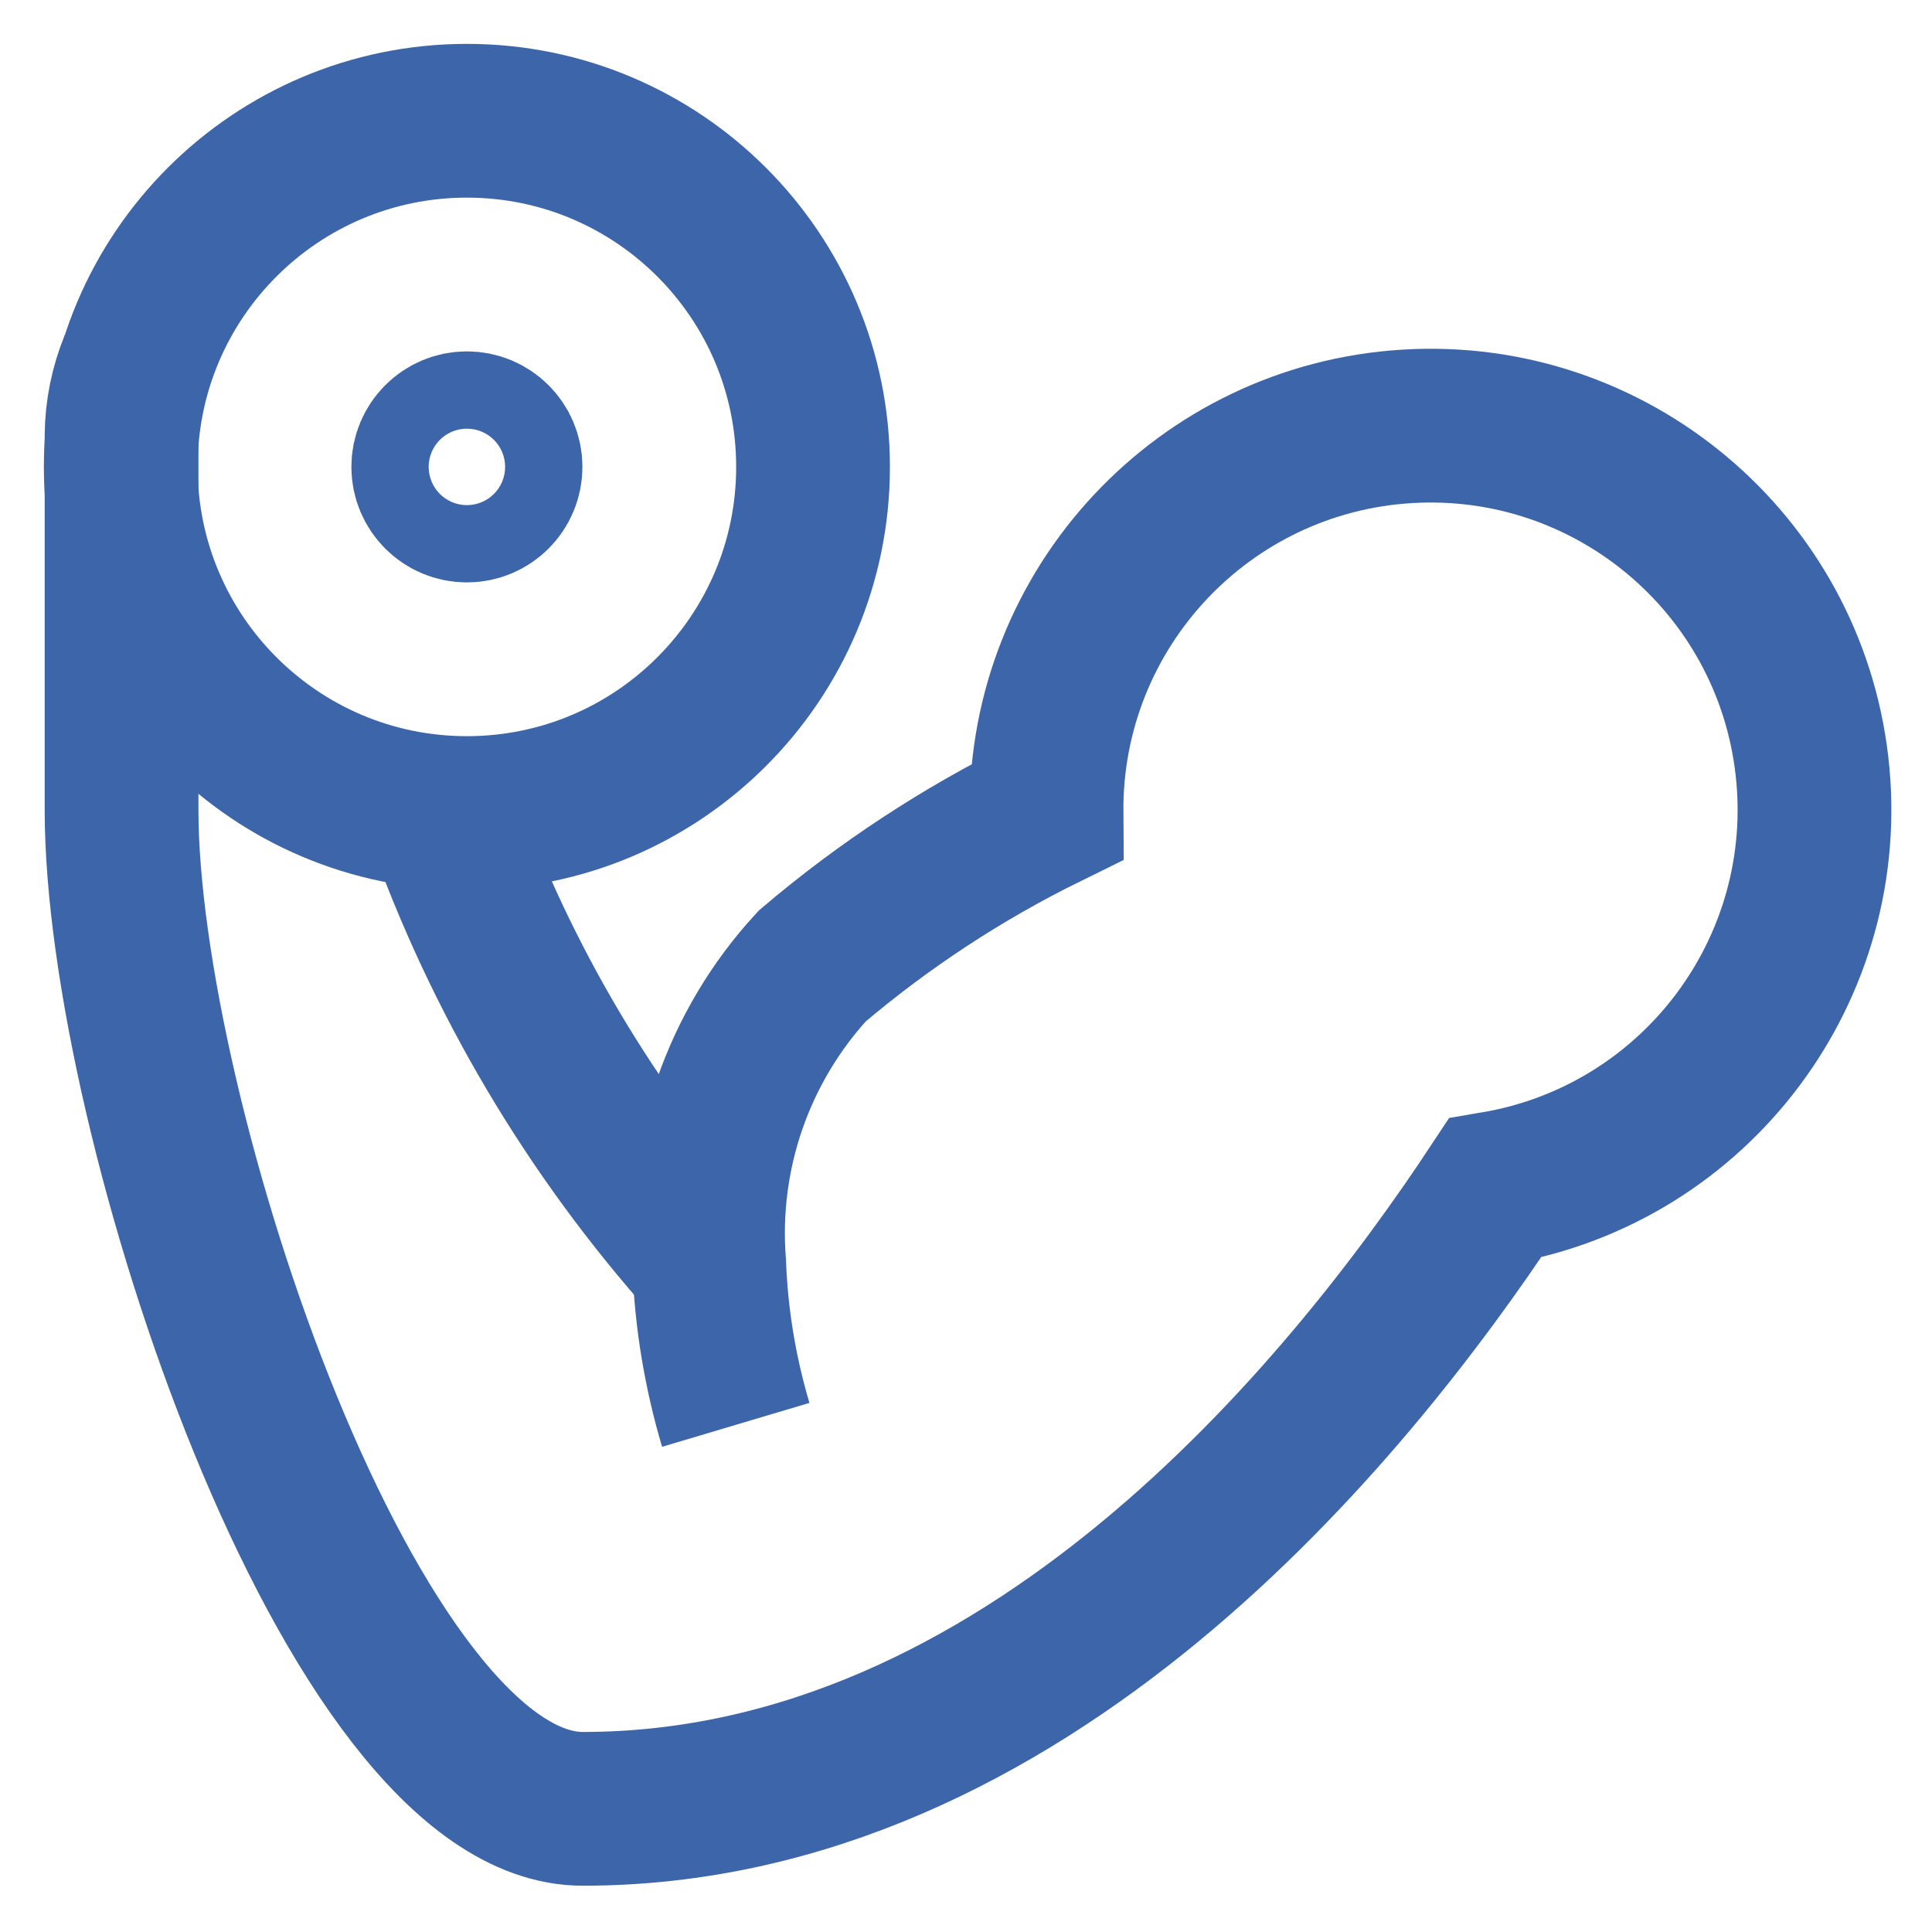
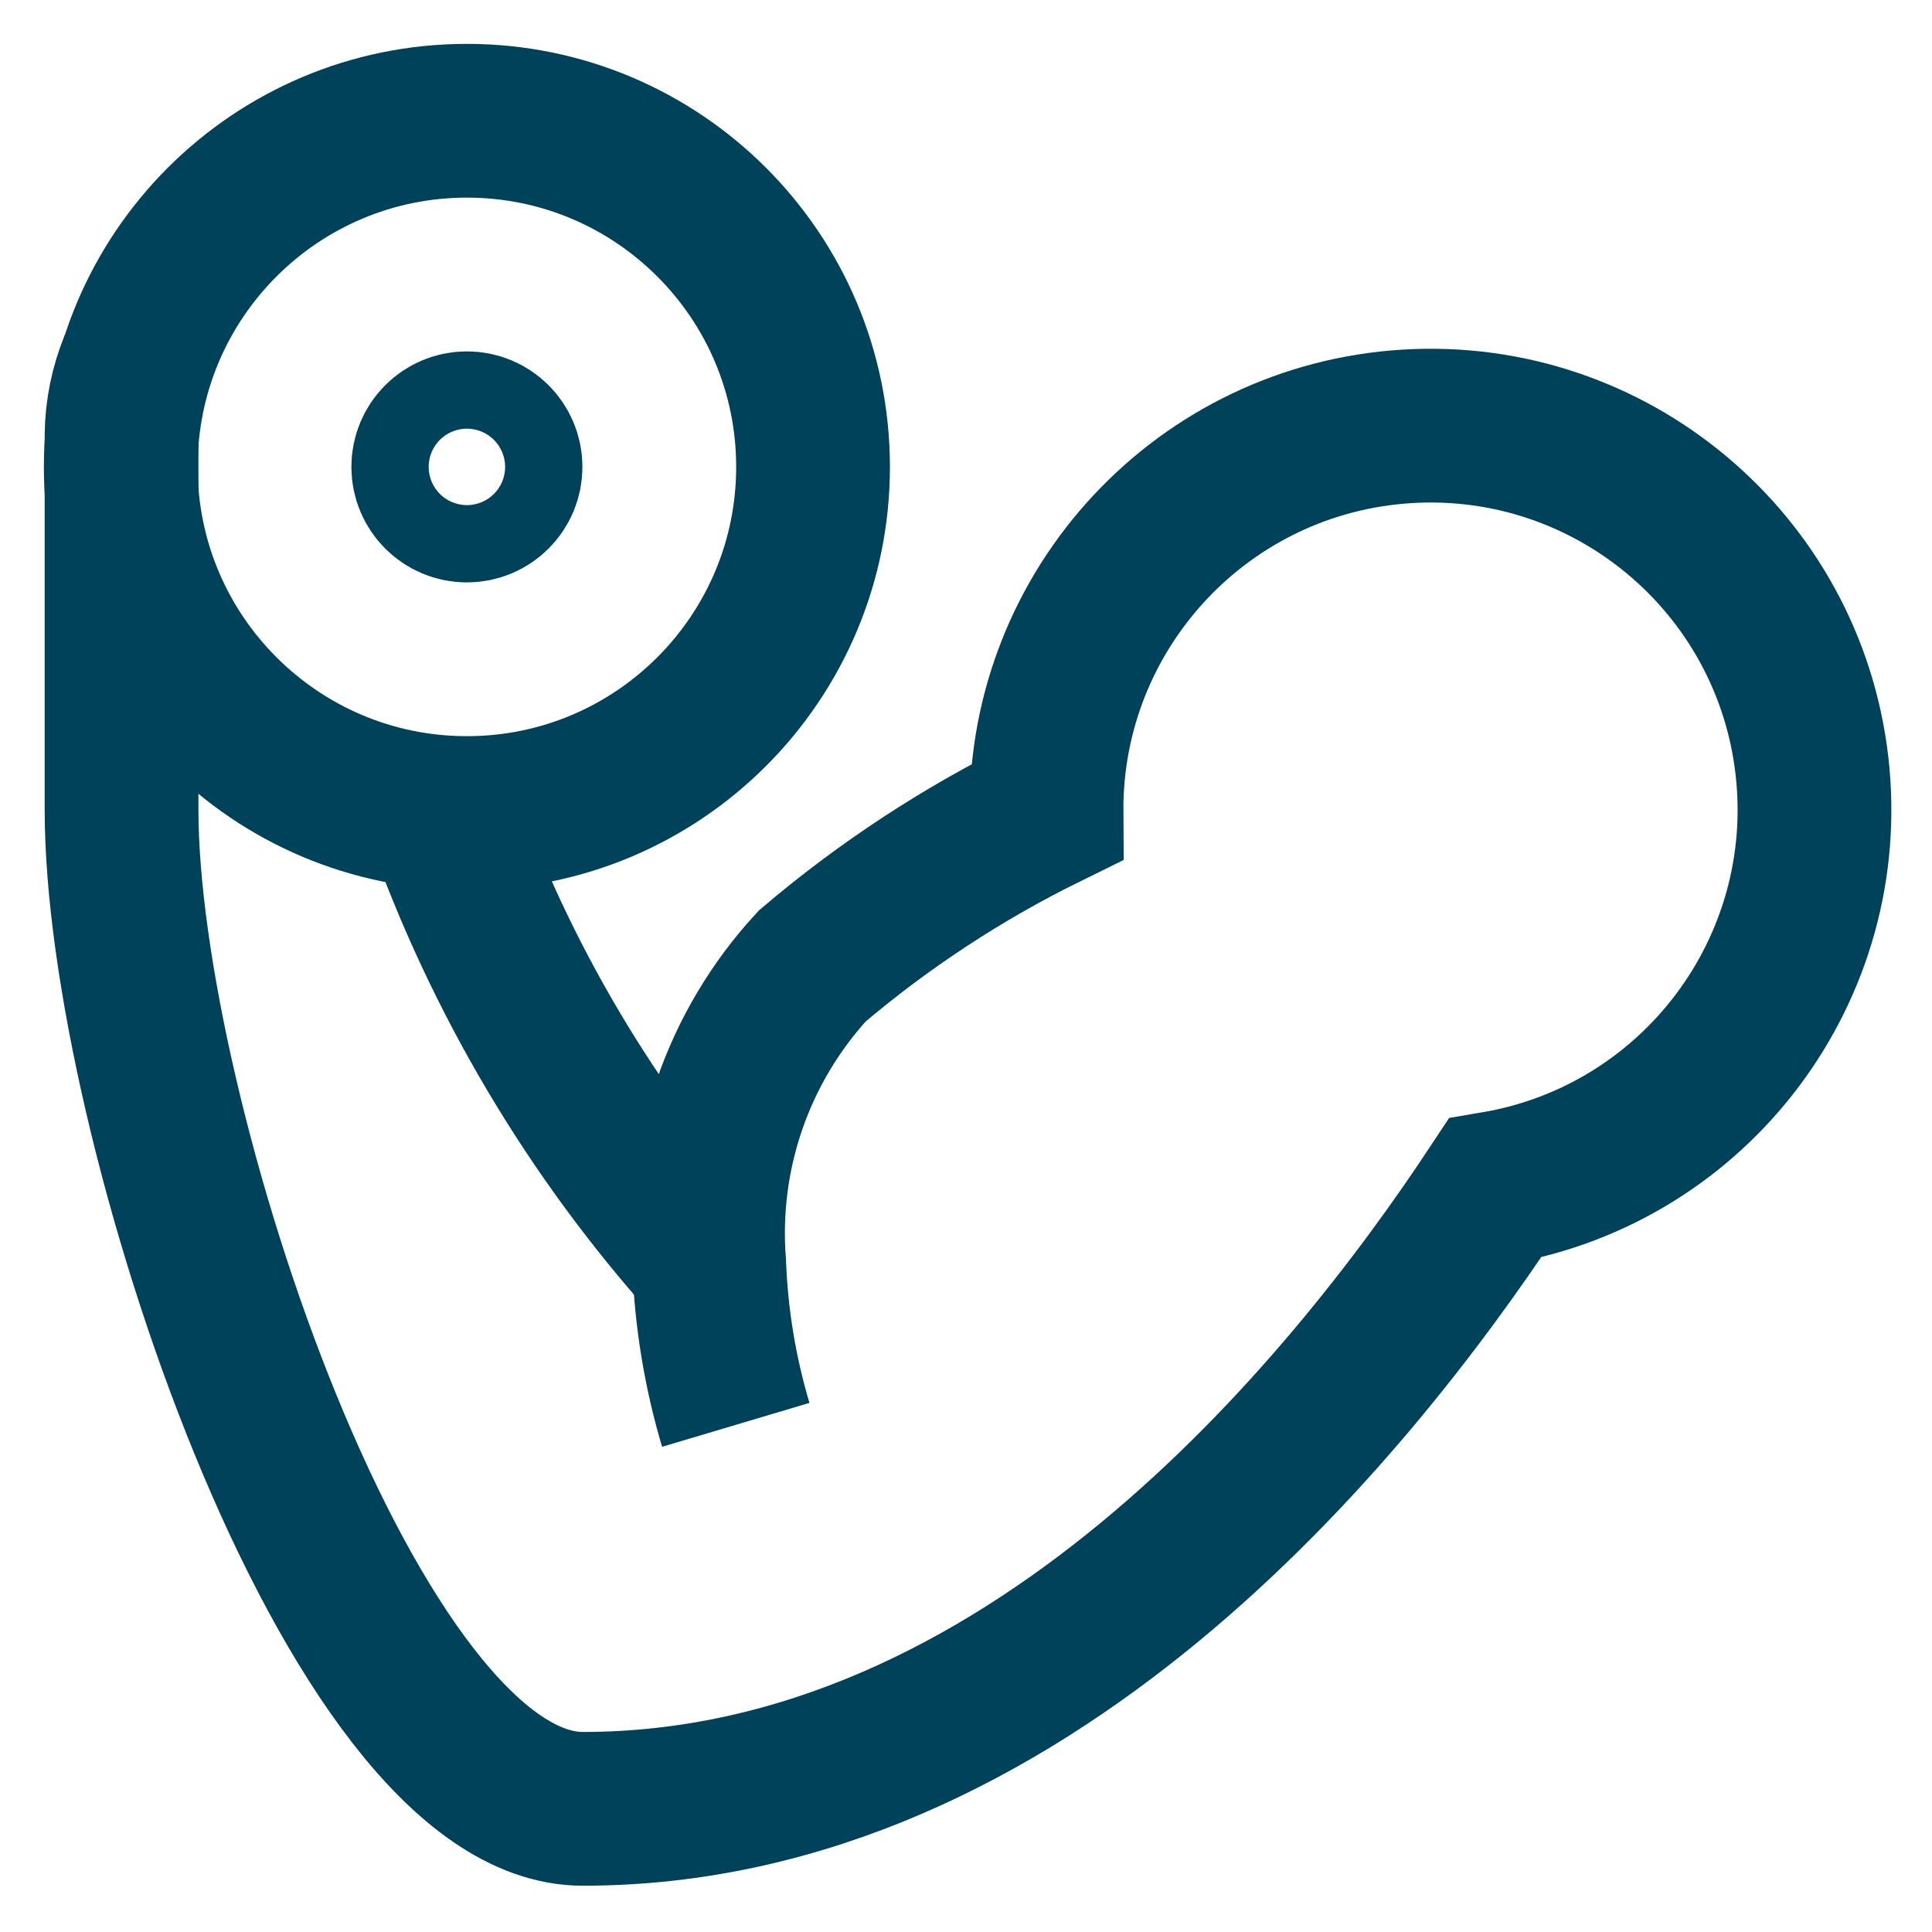
- <svg xmlns="http://www.w3.org/2000/svg" width="800px" height="800px" viewBox="0 0 24 24" id="Layer_1" data-name="Layer 1" fill="#6497e3" stroke="#6497e3">
+ <svg xmlns="http://www.w3.org/2000/svg" width="800px" height="800px" viewBox="0 0 24 24" id="Layer_1" data-name="Layer 1" fill="#00425a" stroke="#00425a">
  <g id="SVGRepo_bgCarrier" stroke-width="0" />
  <g id="SVGRepo_tracerCarrier" stroke-linecap="round" stroke-linejoin="round" />
  <g id="SVGRepo_iconCarrier">
    <defs>
-       <style>.cls-1{fill:none;stroke:#3d65a9;stroke-miterlimit:10;stroke-width:1.91px;}</style>
+       <style>.cls-1{fill:none;stroke:#00425a;stroke-miterlimit:10;stroke-width:1.91px;}</style>
    </defs>
    <path class="cls-1" d="M5.48,10.08A16.9,16.9,0,0,0,8.81,15.7" />
    <path class="cls-1" d="M1.69,4.52a0,0,0,0,1,0,0,2.4,2.4,0,0,0-.18.89v4.65c0,3.82,2.86,12.41,5.73,12.41,5.5,0,9.5-4.94,11.33-7.71A4.77,4.77,0,1,0,13,10.09,14.12,14.12,0,0,0,10.09,12a4.9,4.9,0,0,0-1.28,3.7,8.07,8.07,0,0,0,.33,2" />
    <circle class="cls-1" cx="5.8" cy="5.8" r="4.3" />
    <circle class="cls-1" cx="5.8" cy="5.8" r="0.48" />
  </g>
</svg>
